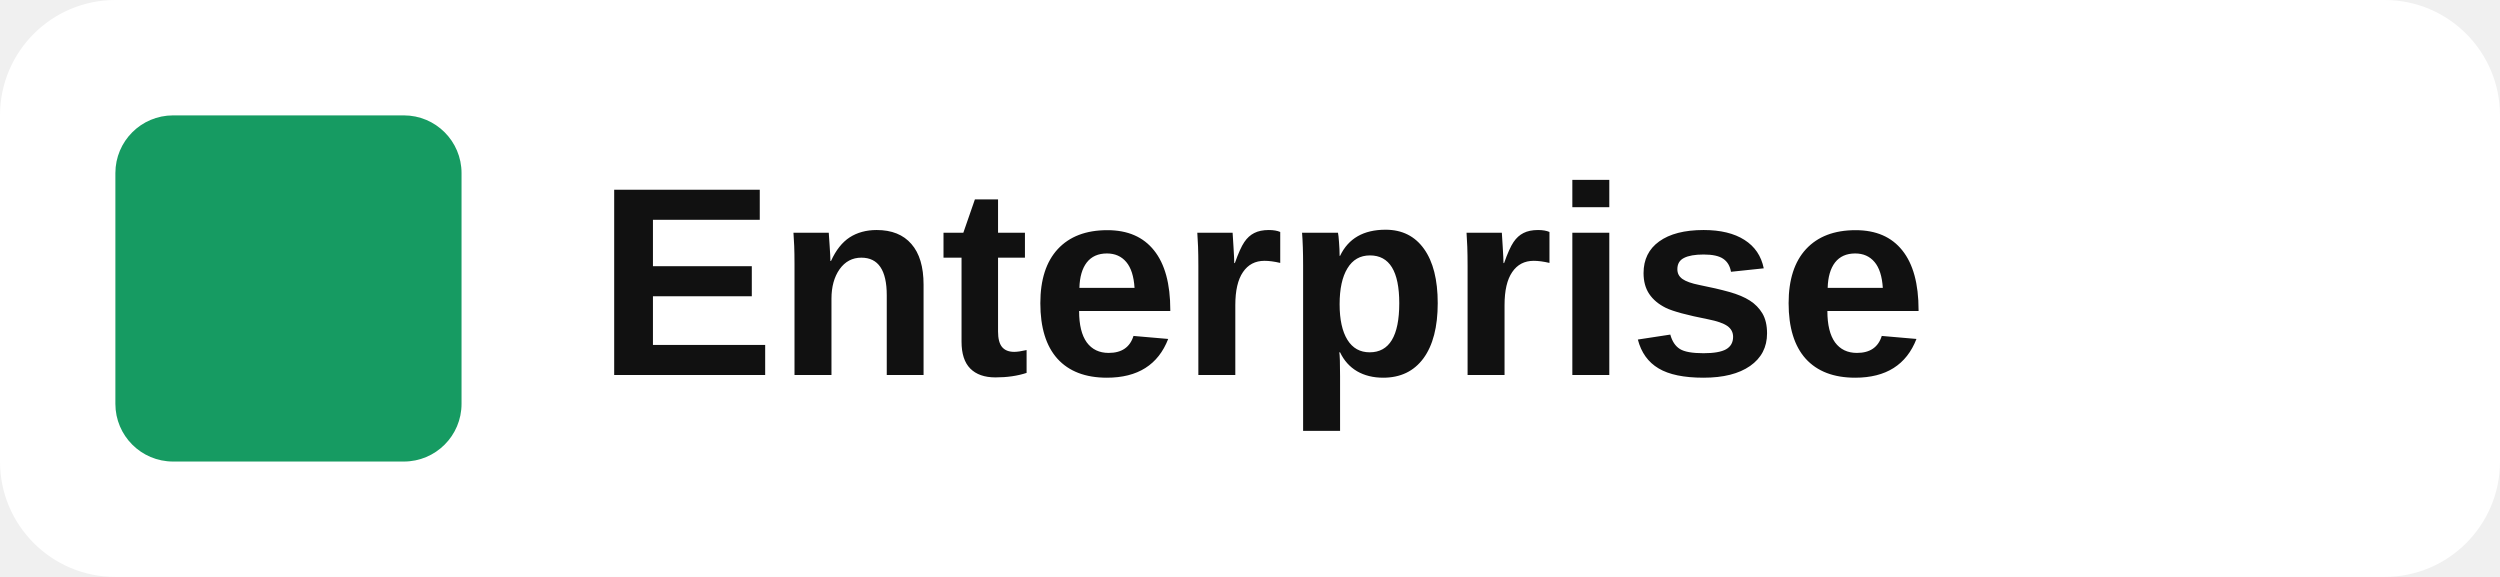
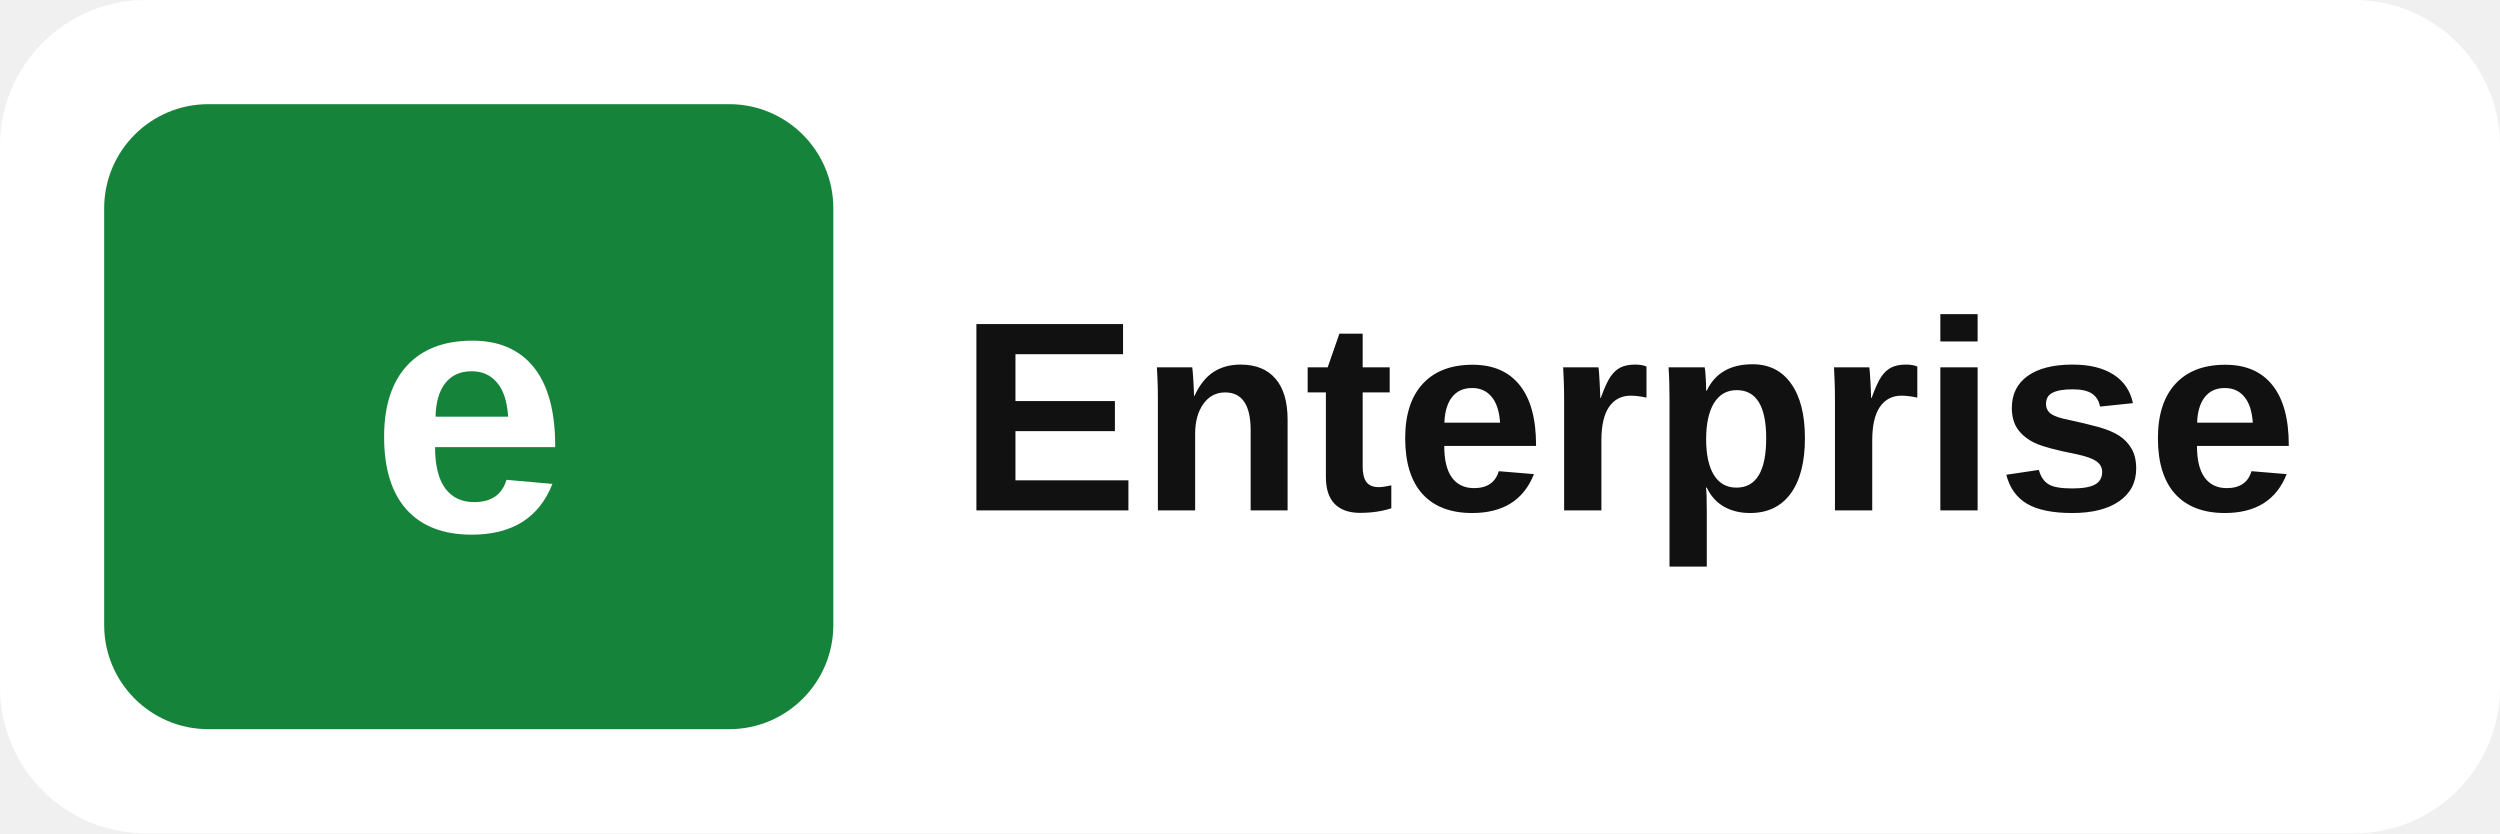
- <svg xmlns="http://www.w3.org/2000/svg" viewBox="0 0 260 60" role="img" aria-label="Enterprise logo">
-   <rect width="260" height="60" rx="12" fill="#ffffff" />
-   <rect x="12" y="12" width="36" height="36" rx="6" fill="#169b62" />
-   <text x="62" y="39" font-family="Arial, Helvetica, sans-serif" font-size="28" font-weight="700" fill="#111111">Enterprise</text>
+ <svg xmlns="http://www.w3.org/2000/svg" viewBox="0 0 240 80">
+   <rect width="240" height="80" rx="14" fill="#ffffff" />
+   <rect x="10" y="10" width="70" height="60" rx="10" fill="#16833a" />
+   <text x="45" y="51" text-anchor="middle" font-family="Arial, Helvetica, sans-serif" font-size="34" font-weight="700" fill="#ffffff">e</text>
+   <text x="92" y="49" font-family="Arial, Helvetica, sans-serif" font-size="26" font-weight="700" fill="#111111">Enterprise</text>
</svg>
